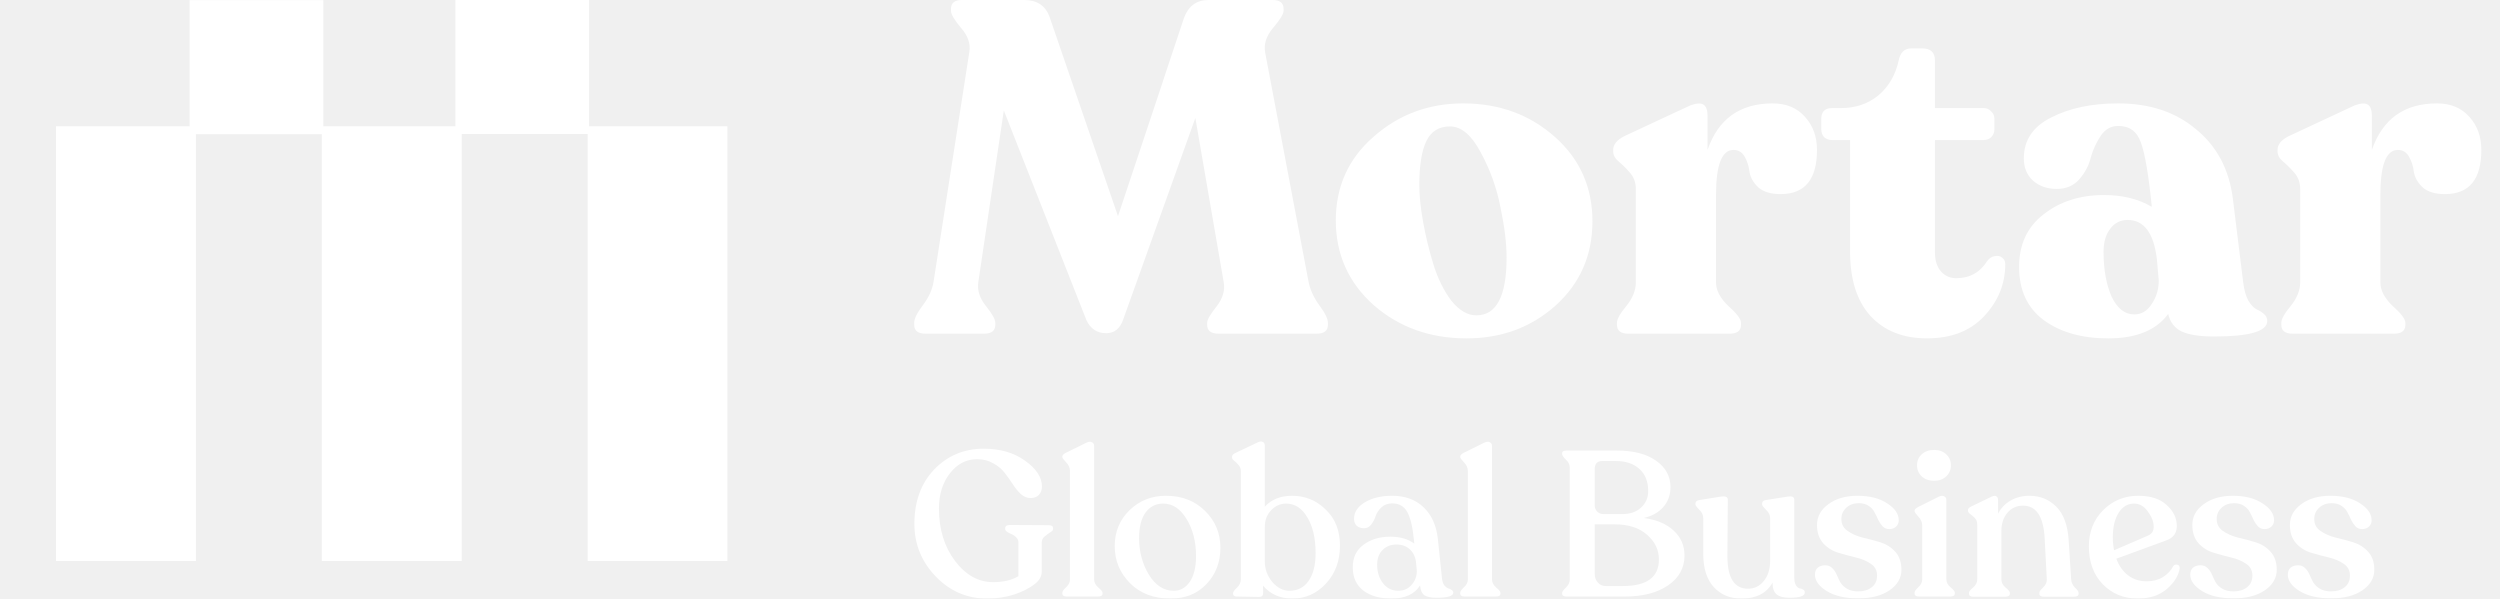
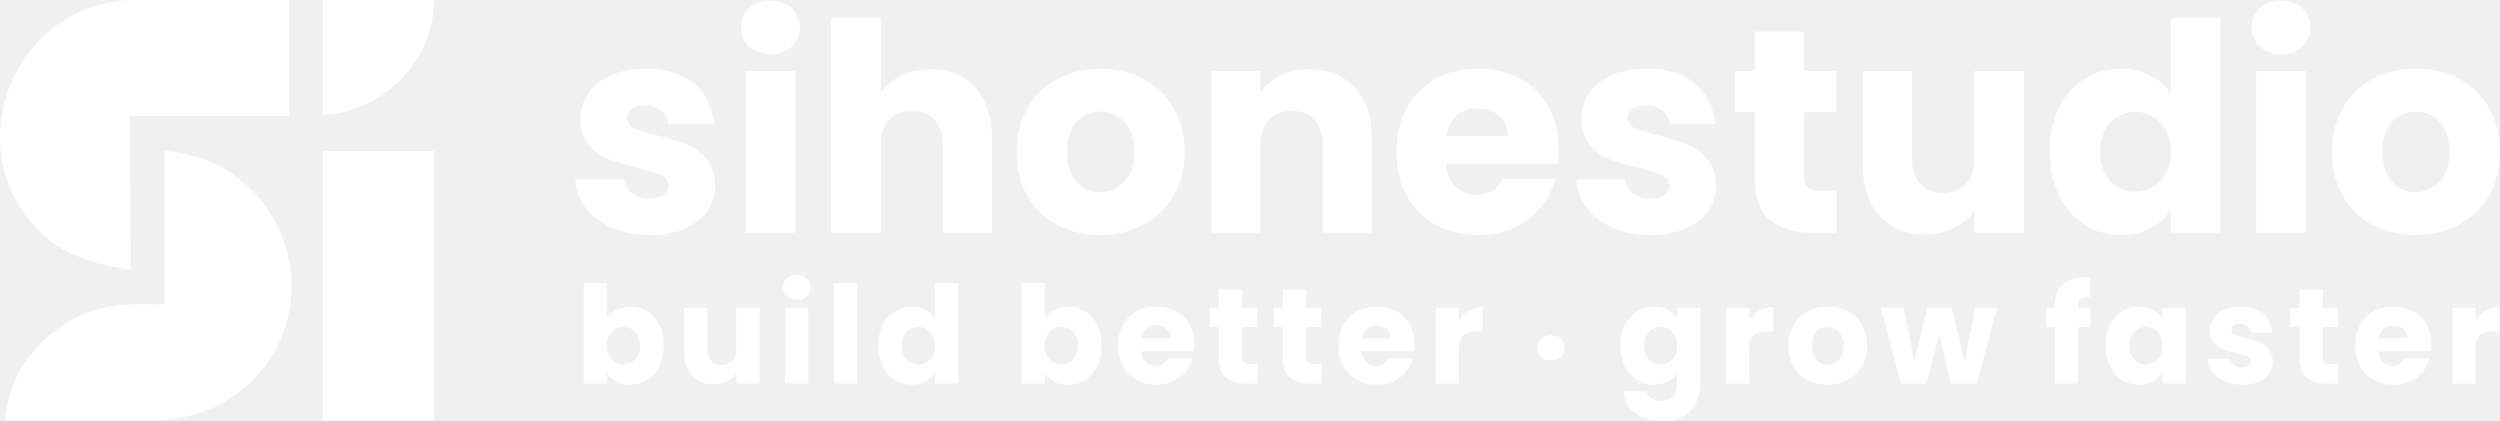
- <svg xmlns="http://www.w3.org/2000/svg" width="142" height="34" viewBox="0 0 142 34" fill="none">
-   <mask id="mask0_1531_20506" style="mask-type:alpha" maskUnits="userSpaceOnUse" x="0" y="0" width="142" height="34">
-     <rect width="142" height="34" fill="#D9D9D9" />
-   </mask>
-   <g mask="url(#mask0_1531_20506)">
-     <path d="M132.399 33.988C131.672 33.988 131.082 33.852 130.628 33.579C130.175 33.299 129.948 32.987 129.948 32.645C129.948 32.473 129.999 32.341 130.101 32.248C130.21 32.154 130.355 32.108 130.535 32.108C130.691 32.108 130.82 32.158 130.921 32.259C131.031 32.361 131.117 32.485 131.179 32.633C131.242 32.781 131.312 32.929 131.39 33.077C131.476 33.217 131.601 33.338 131.766 33.439C131.937 33.54 132.149 33.591 132.399 33.591C132.719 33.591 132.977 33.513 133.172 33.357C133.376 33.201 133.477 32.98 133.477 32.691C133.477 32.403 133.36 32.181 133.125 32.026C132.891 31.862 132.606 31.742 132.27 31.664C131.941 31.586 131.609 31.496 131.273 31.395C130.937 31.294 130.652 31.115 130.417 30.858C130.183 30.593 130.066 30.247 130.066 29.819C130.066 29.344 130.281 28.95 130.71 28.639C131.14 28.32 131.691 28.16 132.363 28.16C133.059 28.16 133.622 28.304 134.052 28.592C134.489 28.872 134.708 29.192 134.708 29.55C134.708 29.698 134.657 29.819 134.556 29.912C134.454 30.005 134.325 30.052 134.169 30.052C134.02 30.052 133.895 30.002 133.794 29.9C133.7 29.799 133.618 29.678 133.548 29.538C133.485 29.39 133.415 29.246 133.337 29.106C133.266 28.958 133.153 28.834 132.997 28.732C132.848 28.631 132.66 28.581 132.434 28.581C132.152 28.581 131.918 28.666 131.73 28.837C131.543 29.009 131.449 29.223 131.449 29.48C131.449 29.768 131.566 29.994 131.801 30.157C132.035 30.321 132.317 30.445 132.645 30.531C132.981 30.609 133.317 30.698 133.653 30.799C133.989 30.901 134.274 31.08 134.509 31.337C134.743 31.594 134.861 31.936 134.861 32.364C134.861 32.832 134.634 33.221 134.181 33.532C133.735 33.836 133.141 33.988 132.399 33.988Z" fill="white" />
-     <path d="M126.857 33.988C126.13 33.988 125.54 33.852 125.087 33.579C124.634 33.299 124.407 32.987 124.407 32.645C124.407 32.473 124.458 32.341 124.559 32.248C124.669 32.154 124.813 32.108 124.993 32.108C125.149 32.108 125.278 32.158 125.38 32.259C125.489 32.361 125.575 32.485 125.638 32.633C125.7 32.781 125.771 32.929 125.849 33.077C125.935 33.217 126.06 33.338 126.224 33.439C126.396 33.54 126.607 33.591 126.857 33.591C127.178 33.591 127.436 33.513 127.631 33.357C127.834 33.201 127.936 32.98 127.936 32.691C127.936 32.403 127.819 32.181 127.584 32.026C127.35 31.862 127.064 31.742 126.728 31.664C126.4 31.586 126.068 31.496 125.732 31.395C125.396 31.294 125.11 31.115 124.876 30.858C124.641 30.593 124.524 30.247 124.524 29.819C124.524 29.344 124.739 28.95 125.169 28.639C125.599 28.32 126.15 28.16 126.822 28.16C127.518 28.16 128.08 28.304 128.51 28.592C128.948 28.872 129.167 29.192 129.167 29.55C129.167 29.698 129.116 29.819 129.014 29.912C128.913 30.005 128.784 30.052 128.627 30.052C128.479 30.052 128.354 30.002 128.252 29.9C128.159 29.799 128.076 29.678 128.006 29.538C127.944 29.39 127.873 29.246 127.795 29.106C127.725 28.958 127.611 28.834 127.455 28.732C127.307 28.631 127.119 28.581 126.892 28.581C126.611 28.581 126.377 28.666 126.189 28.837C126.001 29.009 125.908 29.223 125.908 29.48C125.908 29.768 126.025 29.994 126.259 30.157C126.494 30.321 126.775 30.445 127.103 30.531C127.44 30.609 127.776 30.698 128.112 30.799C128.448 30.901 128.733 31.08 128.967 31.337C129.202 31.594 129.319 31.936 129.319 32.364C129.319 32.832 129.093 33.221 128.639 33.532C128.194 33.836 127.6 33.988 126.857 33.988Z" fill="white" />
-     <path d="M123.432 32.166C123.494 32.08 123.572 32.049 123.666 32.072C123.768 32.096 123.815 32.166 123.807 32.283C123.744 32.695 123.502 33.085 123.08 33.451C122.658 33.816 122.107 33.999 121.427 33.999C120.63 33.999 119.965 33.727 119.434 33.182C118.91 32.637 118.648 31.921 118.648 31.033C118.648 30.208 118.918 29.523 119.457 28.978C120.005 28.433 120.669 28.16 121.45 28.16C122.154 28.16 122.693 28.335 123.068 28.686C123.451 29.028 123.643 29.425 123.643 29.877C123.643 30.282 123.443 30.554 123.045 30.694L120.208 31.734C120.356 32.139 120.579 32.454 120.876 32.68C121.173 32.906 121.525 33.018 121.931 33.018C122.283 33.018 122.588 32.941 122.846 32.785C123.111 32.621 123.307 32.415 123.432 32.166ZM121.216 28.604C120.849 28.604 120.556 28.779 120.337 29.13C120.118 29.48 120.008 29.939 120.008 30.508C120.008 30.772 120.032 31.021 120.079 31.255L122.025 30.414C122.228 30.321 122.33 30.157 122.33 29.924C122.33 29.643 122.22 29.355 122.001 29.059C121.79 28.756 121.529 28.604 121.216 28.604Z" fill="white" />
-     <path d="M117.641 32.902C117.649 33.073 117.72 33.229 117.852 33.369C117.993 33.501 118.063 33.602 118.063 33.672V33.719C118.063 33.836 117.978 33.894 117.806 33.894H116.094C115.922 33.894 115.836 33.836 115.836 33.719V33.672C115.836 33.602 115.906 33.501 116.047 33.369C116.196 33.229 116.266 33.073 116.258 32.902L116.141 30.648C116.086 29.363 115.676 28.721 114.91 28.721C114.542 28.721 114.245 28.857 114.019 29.13C113.792 29.394 113.679 29.741 113.679 30.169V32.913C113.679 33.085 113.757 33.236 113.913 33.369C114.077 33.501 114.16 33.602 114.16 33.672V33.719C114.16 33.836 114.074 33.894 113.902 33.894H112.084C111.92 33.894 111.838 33.836 111.838 33.719V33.672C111.838 33.602 111.916 33.501 112.073 33.369C112.229 33.236 112.307 33.085 112.307 32.913V29.784C112.307 29.636 112.26 29.515 112.166 29.421C112.081 29.328 111.995 29.254 111.909 29.2C111.823 29.137 111.78 29.071 111.78 29.001V28.966C111.78 28.888 111.85 28.818 111.991 28.756L113.128 28.207C113.253 28.152 113.343 28.148 113.397 28.195C113.46 28.234 113.491 28.308 113.491 28.417V29.176C113.655 28.857 113.894 28.608 114.206 28.429C114.519 28.25 114.875 28.16 115.273 28.16C115.875 28.16 116.383 28.366 116.797 28.779C117.212 29.192 117.446 29.83 117.501 30.694L117.641 32.902Z" fill="white" />
-     <path d="M109.861 27.308C109.572 27.308 109.338 27.226 109.158 27.062C108.978 26.899 108.888 26.689 108.888 26.432C108.888 26.175 108.978 25.964 109.158 25.801C109.338 25.637 109.572 25.556 109.861 25.556C110.143 25.556 110.369 25.637 110.541 25.801C110.721 25.964 110.811 26.175 110.811 26.432C110.811 26.689 110.721 26.899 110.541 27.062C110.369 27.226 110.143 27.308 109.861 27.308ZM108.994 33.883C108.83 33.883 108.748 33.824 108.748 33.707V33.661C108.748 33.59 108.818 33.489 108.959 33.357C109.107 33.225 109.181 33.073 109.181 32.901V29.842C109.181 29.663 109.107 29.495 108.959 29.34C108.818 29.184 108.748 29.083 108.748 29.036V29.001C108.748 28.939 108.818 28.869 108.959 28.791L110.131 28.207C110.264 28.152 110.365 28.148 110.436 28.195C110.514 28.234 110.553 28.304 110.553 28.405V32.901C110.553 33.073 110.631 33.225 110.787 33.357C110.952 33.489 111.034 33.59 111.034 33.661V33.707C111.034 33.824 110.948 33.883 110.776 33.883H108.994Z" fill="white" />
-     <path d="M105.539 33.988C104.813 33.988 104.222 33.852 103.769 33.579C103.316 33.299 103.089 32.987 103.089 32.645C103.089 32.473 103.14 32.341 103.242 32.248C103.351 32.154 103.496 32.108 103.675 32.108C103.832 32.108 103.961 32.158 104.062 32.259C104.172 32.361 104.258 32.485 104.32 32.633C104.383 32.781 104.453 32.929 104.531 33.077C104.617 33.217 104.742 33.338 104.906 33.439C105.078 33.54 105.289 33.591 105.539 33.591C105.86 33.591 106.118 33.513 106.313 33.357C106.516 33.201 106.618 32.98 106.618 32.691C106.618 32.403 106.501 32.181 106.266 32.026C106.032 31.862 105.747 31.742 105.41 31.664C105.082 31.586 104.75 31.496 104.414 31.395C104.078 31.294 103.793 31.115 103.558 30.858C103.324 30.593 103.206 30.247 103.206 29.819C103.206 29.344 103.421 28.95 103.851 28.639C104.281 28.32 104.832 28.16 105.504 28.16C106.2 28.16 106.763 28.304 107.192 28.592C107.63 28.872 107.849 29.192 107.849 29.55C107.849 29.698 107.798 29.819 107.697 29.912C107.595 30.005 107.466 30.052 107.31 30.052C107.161 30.052 107.036 30.002 106.935 29.9C106.841 29.799 106.759 29.678 106.688 29.538C106.626 29.39 106.555 29.246 106.477 29.106C106.407 28.958 106.294 28.834 106.137 28.732C105.989 28.631 105.801 28.581 105.575 28.581C105.293 28.581 105.059 28.666 104.871 28.837C104.684 29.009 104.59 29.223 104.59 29.48C104.59 29.768 104.707 29.994 104.942 30.157C105.176 30.321 105.457 30.445 105.786 30.531C106.122 30.609 106.458 30.698 106.794 30.799C107.13 30.901 107.415 31.08 107.65 31.337C107.884 31.594 108.001 31.936 108.001 32.364C108.001 32.832 107.775 33.221 107.321 33.532C106.876 33.836 106.282 33.988 105.539 33.988Z" fill="white" />
-     <path d="M101.915 32.785C101.915 32.987 101.946 33.139 102.008 33.24C102.071 33.342 102.137 33.4 102.208 33.416C102.286 33.423 102.356 33.447 102.419 33.486C102.481 33.517 102.512 33.575 102.512 33.661C102.512 33.855 102.219 33.953 101.633 33.953C101.305 33.953 101.063 33.887 100.906 33.754C100.75 33.622 100.676 33.4 100.684 33.089C100.34 33.696 99.754 34 98.925 34C98.269 34 97.741 33.782 97.342 33.346C96.944 32.91 96.744 32.279 96.744 31.454V29.433C96.744 29.254 96.67 29.095 96.522 28.954C96.373 28.806 96.299 28.705 96.299 28.651V28.616C96.299 28.499 96.369 28.429 96.51 28.405L97.741 28.207C98.007 28.168 98.14 28.227 98.14 28.382L98.116 31.582C98.116 32.82 98.507 33.439 99.288 33.439C99.648 33.439 99.945 33.295 100.179 33.007C100.422 32.711 100.543 32.33 100.543 31.862V29.433C100.543 29.254 100.465 29.095 100.308 28.954C100.16 28.806 100.086 28.705 100.086 28.651V28.616C100.086 28.499 100.152 28.429 100.285 28.405L101.539 28.207C101.79 28.168 101.915 28.227 101.915 28.382V32.785Z" fill="white" />
-     <path d="M93.37 29.421C94.105 29.523 94.672 29.764 95.07 30.145C95.477 30.519 95.68 30.99 95.68 31.559C95.68 32.259 95.367 32.824 94.742 33.252C94.125 33.672 93.308 33.883 92.292 33.883H88.974C88.81 33.883 88.728 33.828 88.728 33.719V33.672C88.728 33.61 88.798 33.513 88.939 33.38C89.087 33.24 89.162 33.085 89.162 32.913V26.56C89.162 26.389 89.087 26.237 88.939 26.105C88.798 25.965 88.728 25.859 88.728 25.789V25.754C88.728 25.645 88.81 25.591 88.974 25.591H91.823C92.784 25.591 93.534 25.785 94.074 26.175C94.613 26.556 94.883 27.055 94.883 27.67C94.883 28.113 94.746 28.491 94.472 28.802C94.207 29.106 93.839 29.312 93.37 29.421ZM90.58 26.654V28.697C90.58 28.845 90.627 28.966 90.721 29.059C90.815 29.153 90.94 29.2 91.096 29.2H92.151C92.589 29.2 92.941 29.079 93.206 28.837C93.48 28.588 93.617 28.273 93.617 27.892C93.617 27.354 93.452 26.938 93.124 26.642C92.796 26.338 92.347 26.186 91.776 26.186H91.002C90.721 26.186 90.58 26.342 90.58 26.654ZM92.174 33.287C93.542 33.287 94.226 32.785 94.226 31.78C94.226 31.235 94.003 30.768 93.558 30.379C93.112 29.982 92.499 29.783 91.717 29.783H90.58V32.586C90.58 32.789 90.639 32.956 90.756 33.089C90.873 33.221 91.026 33.287 91.213 33.287H92.174Z" fill="white" />
-     <path d="M83.186 33.883C83.022 33.883 82.94 33.825 82.94 33.708V33.673C82.94 33.595 83.01 33.49 83.151 33.358C83.299 33.225 83.374 33.077 83.374 32.914V26.759C83.374 26.572 83.299 26.405 83.151 26.257C83.01 26.109 82.94 26.012 82.94 25.965V25.93C82.94 25.86 83.006 25.79 83.139 25.72L84.323 25.136C84.456 25.081 84.558 25.077 84.628 25.124C84.706 25.163 84.745 25.229 84.745 25.323V32.914C84.745 33.077 84.823 33.229 84.98 33.369C85.144 33.502 85.226 33.603 85.226 33.673V33.708C85.226 33.825 85.14 33.883 84.968 33.883H83.186Z" fill="white" />
-     <path d="M81.903 32.832C81.918 33.003 81.961 33.139 82.032 33.24C82.11 33.334 82.184 33.392 82.254 33.416C82.333 33.439 82.399 33.47 82.454 33.509C82.516 33.548 82.547 33.599 82.547 33.661C82.547 33.855 82.231 33.953 81.598 33.953C81.285 33.953 81.055 33.906 80.906 33.813C80.766 33.711 80.683 33.525 80.66 33.252C80.347 33.75 79.804 33.999 79.03 33.999C78.374 33.999 77.842 33.848 77.436 33.544C77.037 33.233 76.838 32.797 76.838 32.236C76.83 31.683 77.03 31.255 77.436 30.951C77.842 30.64 78.354 30.484 78.972 30.484C79.534 30.484 79.988 30.616 80.332 30.881L80.308 30.648C80.238 29.931 80.113 29.41 79.933 29.083C79.753 28.756 79.468 28.592 79.077 28.592C78.835 28.592 78.632 28.666 78.468 28.814C78.311 28.962 78.202 29.126 78.139 29.305C78.085 29.476 78.003 29.636 77.893 29.784C77.784 29.931 77.647 30.005 77.483 30.005C77.311 30.005 77.17 29.959 77.061 29.865C76.959 29.764 76.909 29.632 76.909 29.468C76.909 29.094 77.112 28.783 77.518 28.534C77.932 28.285 78.452 28.16 79.077 28.16C79.812 28.16 80.406 28.378 80.859 28.814C81.313 29.242 81.582 29.834 81.668 30.589L81.903 32.832ZM79.417 33.556C79.738 33.556 79.996 33.439 80.191 33.205C80.394 32.972 80.488 32.695 80.472 32.376L80.437 32.014C80.414 31.679 80.3 31.415 80.097 31.22C79.894 31.025 79.636 30.928 79.323 30.928C78.995 30.928 78.73 31.033 78.526 31.243C78.323 31.446 78.222 31.722 78.222 32.072C78.222 32.485 78.331 32.836 78.55 33.124C78.776 33.412 79.066 33.556 79.417 33.556Z" fill="white" />
-     <path d="M73.39 28.16C74.132 28.16 74.769 28.421 75.301 28.943C75.84 29.457 76.11 30.138 76.11 30.987C76.11 31.859 75.844 32.579 75.312 33.147C74.789 33.715 74.152 34 73.401 34C72.714 34 72.159 33.754 71.737 33.264L71.748 33.684C71.748 33.832 71.67 33.906 71.514 33.906L70.248 33.883C70.107 33.883 70.037 33.828 70.037 33.719V33.684C70.037 33.622 70.111 33.521 70.26 33.381C70.408 33.233 70.482 33.073 70.482 32.902V26.771C70.482 26.631 70.439 26.514 70.353 26.42C70.275 26.319 70.193 26.237 70.107 26.175C70.021 26.113 69.978 26.047 69.978 25.977V25.941C69.978 25.856 70.056 25.778 70.213 25.708L71.42 25.136C71.545 25.073 71.647 25.062 71.725 25.101C71.803 25.132 71.842 25.21 71.842 25.334V28.779C72.217 28.367 72.733 28.16 73.39 28.16ZM73.237 33.556C73.706 33.556 74.07 33.369 74.328 32.995C74.593 32.622 74.726 32.096 74.726 31.419C74.726 30.578 74.57 29.901 74.257 29.387C73.952 28.865 73.55 28.604 73.05 28.604C72.721 28.604 72.436 28.733 72.194 28.989C71.959 29.239 71.842 29.55 71.842 29.924V31.898C71.842 32.326 71.983 32.711 72.264 33.054C72.553 33.389 72.878 33.556 73.237 33.556Z" fill="white" />
-     <path d="M66.493 33.999C65.532 33.999 64.762 33.708 64.184 33.124C63.605 32.54 63.316 31.839 63.316 31.021C63.316 30.204 63.597 29.523 64.16 28.978C64.723 28.433 65.411 28.16 66.224 28.16C67.13 28.16 67.873 28.448 68.451 29.024C69.029 29.593 69.319 30.29 69.319 31.115C69.319 31.932 69.057 32.617 68.533 33.17C68.01 33.723 67.329 33.999 66.493 33.999ZM66.669 33.556C67.044 33.556 67.349 33.384 67.584 33.042C67.818 32.691 67.935 32.209 67.935 31.594C67.935 30.768 67.755 30.064 67.396 29.48C67.044 28.896 66.603 28.604 66.071 28.604C65.649 28.604 65.313 28.775 65.063 29.118C64.821 29.453 64.7 29.935 64.7 30.566C64.7 31.329 64.883 32.018 65.251 32.633C65.626 33.248 66.099 33.556 66.669 33.556Z" fill="white" />
-     <path d="M60.586 33.883C60.422 33.883 60.34 33.825 60.34 33.708V33.673C60.34 33.595 60.411 33.49 60.551 33.358C60.7 33.225 60.774 33.077 60.774 32.914V26.759C60.774 26.572 60.7 26.405 60.551 26.257C60.411 26.109 60.34 26.012 60.34 25.965V25.93C60.34 25.86 60.407 25.79 60.539 25.72L61.724 25.136C61.856 25.081 61.958 25.077 62.028 25.124C62.107 25.163 62.146 25.229 62.146 25.323V32.914C62.146 33.077 62.224 33.229 62.38 33.369C62.544 33.502 62.626 33.603 62.626 33.673V33.708C62.626 33.825 62.54 33.883 62.368 33.883H60.586Z" fill="white" />
-     <path d="M56.064 34C54.93 34 53.957 33.58 53.145 32.739C52.34 31.898 51.937 30.905 51.937 29.761C51.937 28.484 52.312 27.452 53.062 26.666C53.821 25.88 54.758 25.486 55.876 25.486C56.814 25.486 57.599 25.716 58.233 26.175C58.866 26.627 59.182 27.113 59.182 27.635C59.182 27.83 59.123 27.989 59.006 28.114C58.889 28.231 58.733 28.289 58.537 28.289C58.342 28.289 58.158 28.215 57.986 28.067C57.822 27.912 57.67 27.725 57.529 27.507C57.388 27.289 57.236 27.075 57.072 26.864C56.908 26.646 56.689 26.463 56.415 26.316C56.15 26.16 55.845 26.082 55.501 26.082C54.883 26.082 54.368 26.351 53.953 26.888C53.539 27.417 53.332 28.083 53.332 28.885C53.332 30.06 53.637 31.053 54.246 31.863C54.856 32.665 55.575 33.066 56.404 33.066C56.99 33.066 57.471 32.953 57.846 32.727V30.812C57.846 30.703 57.807 30.609 57.728 30.532C57.65 30.446 57.564 30.384 57.471 30.345C57.377 30.306 57.291 30.263 57.213 30.216C57.134 30.162 57.095 30.107 57.095 30.053V30.006C57.095 29.881 57.185 29.819 57.365 29.819L59.569 29.831C59.733 29.831 59.815 29.889 59.815 30.006V30.053C59.815 30.115 59.761 30.177 59.651 30.239C59.55 30.302 59.444 30.38 59.335 30.473C59.225 30.559 59.17 30.675 59.17 30.823V32.482C59.17 32.723 59.049 32.945 58.807 33.148C58.494 33.397 58.096 33.603 57.611 33.766C57.127 33.922 56.611 34 56.064 34Z" fill="white" />
-     <path d="M138.421 5.873C139.189 5.873 139.797 6.122 140.243 6.62C140.708 7.119 140.94 7.751 140.94 8.516C140.94 10.189 140.252 11.025 138.877 11.025C138.323 11.025 137.903 10.9 137.617 10.651C137.331 10.384 137.162 10.091 137.108 9.77C137.072 9.45 136.983 9.165 136.84 8.916C136.697 8.649 136.483 8.516 136.197 8.516C135.536 8.516 135.205 9.37 135.205 11.078V16.043C135.205 16.488 135.438 16.933 135.902 17.378C136.385 17.805 136.626 18.125 136.626 18.339V18.446C136.626 18.784 136.411 18.953 135.983 18.953H130.221C129.793 18.953 129.578 18.784 129.578 18.446V18.339C129.578 18.125 129.757 17.805 130.114 17.378C130.471 16.933 130.65 16.488 130.65 16.043V10.731C130.65 10.375 130.543 10.073 130.328 9.824C130.114 9.575 129.9 9.361 129.685 9.183C129.471 9.005 129.364 8.809 129.364 8.596V8.516C129.364 8.213 129.569 7.955 129.98 7.742L133.758 5.98C134.116 5.855 134.366 5.846 134.509 5.953C134.652 6.06 134.723 6.265 134.723 6.567V8.516C135.331 6.754 136.563 5.873 138.421 5.873Z" fill="white" />
-     <path d="M127.414 16.043C127.467 16.471 127.565 16.817 127.708 17.084C127.869 17.334 128.021 17.494 128.164 17.565C128.325 17.636 128.468 17.725 128.593 17.832C128.718 17.939 128.78 18.072 128.78 18.232C128.78 18.82 127.771 19.113 125.752 19.113C124.93 19.113 124.314 19.015 123.903 18.82C123.51 18.624 123.26 18.295 123.153 17.832C122.474 18.757 121.34 19.22 119.75 19.22C118.249 19.22 117.025 18.873 116.079 18.179C115.15 17.485 114.685 16.479 114.685 15.162C114.685 13.881 115.15 12.885 116.079 12.173C117.008 11.443 118.151 11.078 119.509 11.078C120.563 11.078 121.465 11.301 122.215 11.746V11.666C122.036 9.904 121.831 8.711 121.599 8.089C121.384 7.466 120.956 7.154 120.312 7.154C119.902 7.154 119.571 7.341 119.321 7.715C119.071 8.089 118.883 8.498 118.758 8.943C118.651 9.388 118.437 9.797 118.115 10.171C117.794 10.544 117.365 10.731 116.829 10.731C116.275 10.731 115.82 10.571 115.462 10.251C115.123 9.931 114.953 9.512 114.953 8.996C114.953 7.964 115.471 7.19 116.507 6.674C117.543 6.14 118.812 5.873 120.312 5.873C122.099 5.873 123.573 6.362 124.734 7.341C125.913 8.302 126.61 9.61 126.824 11.265L127.414 16.043ZM121.224 17.859C121.634 17.859 121.965 17.663 122.215 17.271C122.483 16.88 122.617 16.435 122.617 15.937L122.51 14.709C122.331 13.232 121.777 12.493 120.848 12.493C120.438 12.493 120.107 12.662 119.857 13C119.607 13.321 119.482 13.757 119.482 14.308C119.482 15.305 119.634 16.15 119.937 16.844C120.259 17.52 120.688 17.859 121.224 17.859Z" fill="white" />
-     <path d="M109.451 19.219C108.093 19.219 107.021 18.792 106.235 17.938C105.467 17.084 105.083 15.865 105.083 14.281V7.954H104.065C103.886 7.954 103.734 7.901 103.609 7.794C103.502 7.67 103.448 7.518 103.448 7.34V6.753C103.448 6.344 103.654 6.139 104.065 6.139H104.574C105.396 6.139 106.101 5.899 106.691 5.418C107.28 4.92 107.664 4.262 107.843 3.443C107.932 2.98 108.174 2.749 108.567 2.749H109.183C109.665 2.749 109.906 2.98 109.906 3.443V6.139H112.667C112.845 6.139 112.988 6.201 113.095 6.326C113.22 6.433 113.283 6.575 113.283 6.753V7.34C113.283 7.518 113.22 7.67 113.095 7.794C112.988 7.901 112.845 7.954 112.667 7.954H109.906V14.361C109.906 14.806 110.023 15.162 110.255 15.429C110.487 15.678 110.773 15.802 111.112 15.802C111.881 15.802 112.47 15.473 112.881 14.815C113.006 14.655 113.149 14.566 113.31 14.548C113.47 14.512 113.604 14.539 113.712 14.628C113.837 14.717 113.899 14.841 113.899 15.002C113.899 16.123 113.497 17.11 112.693 17.965C111.907 18.801 110.827 19.219 109.451 19.219Z" fill="white" />
-     <path d="M100.686 5.873C101.454 5.873 102.061 6.122 102.508 6.62C102.972 7.119 103.205 7.751 103.205 8.516C103.205 10.189 102.517 11.025 101.141 11.025C100.587 11.025 100.168 10.9 99.882 10.651C99.596 10.384 99.426 10.091 99.373 9.77C99.337 9.45 99.248 9.165 99.105 8.916C98.962 8.649 98.747 8.516 98.462 8.516C97.8 8.516 97.47 9.37 97.47 11.078V16.043C97.47 16.488 97.702 16.933 98.167 17.378C98.649 17.805 98.89 18.125 98.89 18.339V18.446C98.89 18.784 98.676 18.953 98.247 18.953H92.486C92.057 18.953 91.843 18.784 91.843 18.446V18.339C91.843 18.125 92.021 17.805 92.379 17.378C92.736 16.933 92.915 16.488 92.915 16.043V10.731C92.915 10.375 92.807 10.073 92.593 9.824C92.379 9.575 92.164 9.361 91.95 9.183C91.736 9.005 91.628 8.809 91.628 8.596V8.516C91.628 8.213 91.834 7.955 92.245 7.742L96.023 5.98C96.38 5.855 96.63 5.846 96.773 5.953C96.916 6.06 96.988 6.265 96.988 6.567V8.516C97.595 6.754 98.828 5.873 100.686 5.873Z" fill="white" />
-     <path d="M83.297 19.22C81.224 19.22 79.465 18.588 78.018 17.325C76.588 16.043 75.874 14.442 75.874 12.52C75.874 10.598 76.588 9.014 78.018 7.768C79.447 6.505 81.144 5.873 83.109 5.873C85.146 5.873 86.879 6.505 88.308 7.768C89.737 9.032 90.451 10.633 90.451 12.573C90.451 14.495 89.755 16.088 88.361 17.351C86.968 18.597 85.28 19.22 83.297 19.22ZM83.859 17.912C85.003 17.912 85.574 16.817 85.574 14.629C85.574 13.828 85.458 12.876 85.226 11.772C85.012 10.669 84.636 9.628 84.101 8.649C83.582 7.67 83.002 7.181 82.359 7.181C81.734 7.181 81.287 7.457 81.019 8.009C80.751 8.56 80.617 9.397 80.617 10.518C80.617 11.105 80.688 11.799 80.831 12.6C80.974 13.401 81.171 14.21 81.421 15.029C81.671 15.83 82.01 16.515 82.439 17.084C82.886 17.636 83.359 17.912 83.859 17.912Z" fill="white" />
-     <path d="M74.328 16.016C74.417 16.461 74.622 16.906 74.944 17.351C75.266 17.778 75.426 18.107 75.426 18.339V18.445C75.426 18.784 75.212 18.953 74.783 18.953H69.209C68.781 18.953 68.566 18.784 68.566 18.445V18.339C68.566 18.161 68.745 17.849 69.102 17.404C69.46 16.942 69.593 16.479 69.504 16.016L67.896 6.7L63.796 18.152C63.618 18.668 63.296 18.926 62.832 18.926C62.314 18.926 61.938 18.677 61.706 18.178L57.017 6.273L55.57 16.016C55.498 16.479 55.641 16.933 55.998 17.378C56.356 17.823 56.534 18.143 56.534 18.339V18.445C56.534 18.784 56.32 18.953 55.891 18.953H52.569C52.14 18.953 51.925 18.784 51.925 18.445V18.339C51.925 18.107 52.086 17.778 52.408 17.351C52.747 16.906 52.953 16.461 53.024 16.016L55.061 2.936C55.132 2.474 54.971 2.02 54.578 1.575C54.203 1.13 54.016 0.81 54.016 0.614V0.507C54.016 0.169 54.221 0 54.632 0H58.169C58.901 0 59.384 0.32 59.616 0.961L63.502 12.279L67.253 1.014C67.503 0.338 67.968 0 68.647 0H72.291C72.702 0 72.907 0.169 72.907 0.507V0.614C72.907 0.792 72.711 1.112 72.318 1.575C71.925 2.038 71.773 2.509 71.862 2.99L74.328 16.016Z" fill="white" />
-     <mask id="mask1_1531_20506" style="mask-type:alpha" maskUnits="userSpaceOnUse" x="3" y="0" width="39" height="32">
-       <rect x="3.179" width="38.149" height="31.875" fill="#D9D9D9" />
-     </mask>
-     <g mask="url(#mask1_1531_20506)">
-       <path fill-rule="evenodd" clip-rule="evenodd" d="M26.228 7.612V31.875H18.28V7.621H11.127V31.875H3.179V7.172H10.771V0.009H18.364V7.172H25.867V0H33.459V7.172H41.328V31.875H33.381V7.612H26.228Z" fill="white" />
-     </g>
+ <svg xmlns="http://www.w3.org/2000/svg" id="Layer_1" data-name="Layer 1" viewBox="0 0 8191.98 1379.35">
+   <defs>
+     <style>
+       .cls-1 {
+         fill: #fff;
+       }
+     </style>
+   </defs>
+   <g>
+     <path class="cls-1" d="M428.84,882.47l-3.96-502.48h522.26V.17l-516.49-.17C167.71,9.22.39,226.3,0,449.04c-.22,122.21,49.83,246.14,161.89,338.36,96.65,79.53,266.95,95.07,266.95,95.07h0Z" />
+     <path class="cls-1" d="M539.62,494.73c322.49,19.12,518.86,372.28,359.24,657.96-76.11,136.22-218.31,215.17-372.93,224.41H19.66c-8.55-1.16,9.02-70.09,11.57-79.2,40.95-146.43,170.16-259.77,317.7-291.61,63.02-13.6,126.65-8.13,190.72-9.09v-502.48h0Z" />
+     <rect class="cls-1" x="1057.94" y="494.73" width="364.01" height="882.37" />
+     <path class="cls-1" d="M1057.94.17h364.01c1.06,197.01-167.64,369.2-364.01,375.84-.23-7.04,0-375.84,0-375.84h0Z" />
+   </g>
+   <g>
+     <path class="cls-1" d="M2005.63,746.37c-36.08-15.82-64.58-37.51-85.47-65.05-20.89-27.54-32.61-58.4-35.14-92.58h160.47c1.9,18.37,10.45,33.23,25.64,44.63s33.86,17.09,56.02,17.09c20.25,0,35.92-3.95,47.01-11.87,11.07-7.91,16.61-18.2,16.61-30.86,0-15.19-7.92-26.42-23.74-33.71-15.84-7.27-41.47-15.34-76.92-24.21-37.99-8.85-69.64-18.19-94.96-28.01-25.33-9.81-47.16-25.32-65.52-46.53-18.37-21.2-27.54-49.85-27.54-85.94,0-30.38,8.38-58.07,25.17-83.09,16.77-25,41.46-44.78,74.07-59.35,32.59-14.55,71.36-21.84,116.32-21.84,66.47,0,118.84,16.47,157.15,49.38,38.29,32.93,60.3,76.6,66,131.04h-150.03c-2.54-18.35-10.61-32.91-24.21-43.68-13.62-10.75-31.5-16.14-53.66-16.14-18.99,0-33.56,3.65-43.68,10.92-10.14,7.29-15.19,17.26-15.19,29.91,0,15.19,8.07,26.59,24.21,34.19,16.15,7.6,41.31,15.19,75.5,22.79,39.24,10.14,71.22,20.11,95.91,29.91,24.69,9.82,46.36,25.64,65.05,47.48,18.67,21.84,28.32,51.13,28.96,87.84,0,31.03-8.71,58.72-26.12,83.09-17.41,24.38-42.42,43.53-75.02,57.45-32.61,13.92-70.42,20.89-113.47,20.89-46.22,0-87.36-7.91-123.45-23.74l.02-.02Z" />
+     <path class="cls-1" d="M2455.25,152.41c-18.04-16.77-27.06-37.51-27.06-62.19s9.02-46.36,27.06-63.15c18.04-16.77,41.31-25.16,69.8-25.16s50.81,8.4,68.85,25.16c18.04,16.79,27.06,37.83,27.06,63.15s-9.02,45.43-27.06,62.19c-18.04,16.79-41,25.16-68.85,25.16s-51.75-8.38-69.8-25.16ZM2605.76,232.65v529.86h-162.37V232.65h162.37Z" />
+     <path class="cls-1" d="M3195.44,287.26c36.71,40.21,55.08,95.43,55.08,165.69v309.56h-161.42v-287.72c0-35.44-9.19-62.98-27.54-82.62-18.37-19.62-43.06-29.44-74.07-29.44s-55.71,9.82-74.07,29.44c-18.37,19.63-27.54,47.16-27.54,82.62v287.72h-162.37V59.84h162.37v244.04c16.45-23.41,38.93-42.09,67.42-56.03,28.49-13.92,60.44-20.89,95.91-20.89,60.77,0,109.51,20.11,146.23,60.3Z" />
+     <path class="cls-1" d="M3464.63,736.87c-41.47-22.15-74.07-53.79-97.81-94.96-23.74-41.14-35.61-89.26-35.61-144.33s12.02-102.39,36.08-143.85c24.05-41.46,56.98-73.26,98.76-95.43,41.78-22.15,88.62-33.23,140.53-33.23s98.76,11.09,140.53,33.23c41.78,22.17,74.69,53.98,98.76,95.43,24.04,41.47,36.08,89.42,36.08,143.85s-12.2,102.41-36.56,143.85c-24.38,41.47-57.6,73.28-99.71,95.44-42.1,22.16-89.11,33.23-141,33.23s-98.6-11.07-140.06-33.23h0ZM3683.98,595.39c21.84-22.79,32.76-55.39,32.76-97.81s-10.61-75.02-31.81-97.81c-21.21-22.79-47.33-34.19-78.35-34.19s-57.93,11.24-78.81,33.71c-20.89,22.49-31.34,55.23-31.34,98.28s10.28,75.02,30.86,97.81c20.56,22.79,46.36,34.19,77.39,34.19s57.45-11.39,79.29-34.19h0Z" />
+     <path class="cls-1" d="M4439.83,287.26c37.04,40.21,55.55,95.43,55.55,165.69v309.56h-161.43v-287.72c0-35.44-9.19-62.98-27.54-82.62-18.36-19.62-43.05-29.44-74.06-29.44s-55.71,9.82-74.07,29.44c-18.37,19.63-27.54,47.16-27.54,82.62v287.72h-162.37V232.65h162.37v70.27c16.46-23.42,38.61-41.94,66.47-55.55,27.85-13.6,59.18-20.42,94.01-20.42,62.03,0,111.58,20.11,148.61,60.3h0Z" />
+     <path class="cls-1" d="M5105,536.51h-367.49c2.52,32.93,13.12,58.08,31.81,75.5,18.67,17.41,41.62,26.11,68.85,26.11,40.52,0,68.69-17.09,84.51-51.27h172.82c-8.87,34.83-24.86,66.15-47.96,94.01-23.11,27.86-52.07,49.7-86.88,65.52-34.83,15.83-73.76,23.74-116.81,23.74-51.91,0-98.13-11.07-138.63-33.23-40.52-22.15-72.17-53.79-94.97-94.96-22.79-41.14-34.19-89.26-34.19-144.33s11.23-103.17,33.71-144.33c22.47-41.14,53.96-72.78,94.48-94.96,40.52-22.15,87.03-33.23,139.58-33.23s96.86,10.77,136.74,32.29c39.89,21.53,71.05,52.23,93.54,92.11,22.46,39.88,33.71,86.41,33.71,139.58,0,15.19-.96,31.03-2.85,47.48l.03-.02ZM4941.67,446.31c0-27.85-9.5-50-28.5-66.47-18.99-16.45-42.73-24.69-71.21-24.69s-50.18,7.92-68.86,23.74c-18.68,15.84-30.23,38.31-34.66,67.43h203.22Z" />
+     <path class="cls-1" d="M5285.41,746.37c-36.08-15.82-64.57-37.51-85.46-65.05-20.89-27.54-32.61-58.4-35.13-92.58h160.47c1.9,18.37,10.44,33.23,25.64,44.63,15.19,11.4,33.86,17.09,56.03,17.09,20.25,0,35.92-3.95,47-11.87,11.07-7.91,16.62-18.2,16.62-30.86,0-15.19-7.93-26.42-23.74-33.71-15.84-7.27-41.46-15.34-76.92-24.21-37.98-8.85-69.64-18.19-94.96-28.01-25.33-9.81-47.16-25.32-65.52-46.53-18.37-21.2-27.54-49.85-27.54-85.94,0-30.38,8.38-58.07,25.16-83.09,16.77-25,41.46-44.78,74.07-59.35,32.6-14.55,71.36-21.84,116.32-21.84,66.47,0,118.85,16.47,157.16,49.38,38.29,32.93,60.3,76.6,66,131.04h-150.03c-2.54-18.35-10.62-32.91-24.22-43.68-13.62-10.75-31.5-16.14-53.65-16.14-18.99,0-33.56,3.65-43.68,10.92-10.14,7.29-15.19,17.26-15.19,29.91,0,15.19,8.07,26.59,24.22,34.19,16.14,7.6,41.31,15.19,75.49,22.79,39.23,10.14,71.22,20.11,95.9,29.91,24.69,9.82,46.36,25.64,65.05,47.48,18.68,21.84,28.33,51.13,28.97,87.84,0,31.03-8.72,58.72-26.12,83.09-17.41,24.38-42.42,43.53-75.02,57.45-32.61,13.92-70.42,20.89-113.47,20.89-46.22,0-87.36-7.91-123.45-23.74v-.02Z" />
+     <path class="cls-1" d="M6018.47,624.83v137.68h-82.61c-58.88,0-104.78-14.4-137.68-43.21-32.93-28.79-49.38-75.8-49.38-141v-210.8h-64.58v-134.84h64.58V103.52h162.37v129.15h106.35v134.84h-106.35v212.7c0,15.84,3.8,27.23,11.4,34.19,7.59,6.97,20.24,10.45,37.98,10.45h57.92Z" />
+     <path class="cls-1" d="M6631.88,232.65v529.86h-162.37v-72.17c-16.47,23.43-38.78,42.26-66.94,56.5-28.18,14.24-59.35,21.37-93.54,21.37-40.52,0-76.29-9.02-107.3-27.07-31.03-18.04-55.08-44.16-72.17-78.34-17.1-34.19-25.65-74.38-25.65-120.6V232.65h161.43v287.72c0,35.46,9.17,63,27.54,82.62,18.35,19.63,43.04,29.44,74.07,29.44s56.64-9.81,75.02-29.44c18.35-19.62,27.53-47.16,27.53-82.62V232.65h162.37Z" />
+     <path class="cls-1" d="M6747.25,353.25c20.57-41.14,48.58-72.78,84.04-94.96,35.45-22.15,75.02-33.23,118.7-33.23,34.82,0,66.62,7.29,95.44,21.84,28.79,14.57,51.42,34.19,67.9,58.88V59.84h162.37v702.67h-162.37v-75.97c-15.19,25.33-36.89,45.58-65.05,60.77-28.18,15.19-60.94,22.79-98.29,22.79-43.68,0-83.24-11.23-118.7-33.71-35.46-22.47-63.47-54.43-84.04-95.91-20.58-41.46-30.85-89.4-30.85-143.85s10.27-102.22,30.85-143.38h0ZM7079.59,401.67c-22.48-23.42-49.85-35.14-82.15-35.14s-59.67,11.57-82.14,34.66c-22.48,23.11-33.71,54.92-33.71,95.43s11.23,72.64,33.71,96.38c22.47,23.74,49.85,35.61,82.14,35.61s59.67-11.7,82.15-35.13c22.46-23.42,33.71-55.39,33.71-95.91s-11.25-72.47-33.71-95.91h0Z" />
+     <path class="cls-1" d="M7405.29,152.41c-18.04-16.77-27.07-37.51-27.07-62.19s9.02-46.36,27.07-63.15c18.03-16.77,41.31-25.16,69.79-25.16s50.8,8.4,68.85,25.16c18.04,16.79,27.07,37.83,27.07,63.15s-9.02,45.43-27.07,62.19c-18.04,16.79-40.99,25.16-68.85,25.16s-51.76-8.38-69.79-25.16ZM7555.8,232.65v529.86h-162.37V232.65h162.37Z" />
+     <path class="cls-1" d="M7774.66,736.87c-41.46-22.15-74.06-53.79-97.81-94.96-23.74-41.14-35.61-89.26-35.61-144.33s12.02-102.39,36.08-143.85c24.05-41.46,56.97-73.26,98.76-95.43,41.78-22.15,88.62-33.23,140.53-33.23s98.75,11.09,140.54,33.23c41.78,22.17,74.68,53.98,98.75,95.43,24.05,41.47,36.09,89.42,36.09,143.85s-12.2,102.41-36.56,143.85c-24.38,41.47-57.6,73.28-99.71,95.44-42.1,22.16-89.11,33.23-141,33.23s-98.6-11.07-140.06-33.23h0ZM7994.01,595.39c21.84-22.79,32.77-55.39,32.77-97.81s-10.61-75.02-31.81-97.81c-21.22-22.79-47.33-34.19-78.34-34.19s-57.93,11.24-78.82,33.71c-20.88,22.49-31.34,55.23-31.34,98.28s10.28,75.02,30.86,97.81c20.57,22.79,46.36,34.19,77.39,34.19s57.45-11.39,79.29-34.19h0Z" />
+   </g>
+   <g>
+     <path class="cls-1" d="M2019.46,1015.69c13.36-7.12,28.64-10.68,45.85-10.68,20.48,0,39.02,5.2,55.64,15.58,16.61,10.39,29.74,25.23,39.39,44.51,9.64,19.3,14.46,41.7,14.46,67.21s-4.83,48.01-14.46,67.44c-9.65,19.44-22.78,34.42-39.39,44.96-16.62,10.53-35.17,15.8-55.64,15.8-17.51,0-32.8-3.49-45.85-10.45-13.06-6.97-23.3-16.25-30.71-27.82v34.72h-76.11v-329.38h76.11v116.17c7.12-11.58,17.36-20.91,30.71-28.04h0ZM2081.55,1087.57c-10.54-10.83-23.52-16.25-38.95-16.25s-27.97,5.49-38.51,16.47c-10.54,10.98-15.81,25.97-15.81,44.95s5.27,33.98,15.81,44.96c10.53,10.97,23.37,16.46,38.51,16.46s28.04-5.56,38.72-16.69c10.67-11.13,16.02-26.18,16.02-45.18s-5.27-33.89-15.8-44.74h0Z" />
+     <path class="cls-1" d="M2489.04,1008.57v248.37h-76.11v-33.83c-7.73,10.98-18.18,19.8-31.39,26.48-13.2,6.69-27.82,10.02-43.84,10.02-19,0-35.77-4.23-50.3-12.68-14.54-8.46-25.82-20.7-33.84-36.73-8.01-16.02-12.02-34.86-12.02-56.53v-145.11h75.66v134.86c0,16.62,4.3,29.53,12.91,38.72,8.6,9.21,20.17,13.8,34.72,13.8s26.55-4.59,35.17-13.8c8.6-9.2,12.91-22.1,12.91-38.72v-134.86h76.12Z" />
+     <path class="cls-1" d="M2578.29,970.96c-8.46-7.85-12.69-17.58-12.69-29.15s4.23-21.73,12.69-29.6c8.46-7.86,19.36-11.79,32.72-11.79s23.81,3.93,32.27,11.79c8.46,7.86,12.69,17.74,12.69,29.6s-4.23,21.3-12.69,29.15c-8.46,7.87-19.21,11.79-32.27,11.79s-24.26-3.92-32.72-11.79ZM2648.84,1008.57v248.37h-76.11v-248.37h76.11Z" />
+     <path class="cls-1" d="M2809.07,927.57v329.38h-76.11v-329.38h76.11Z" />
+     <path class="cls-1" d="M2892.53,1065.1c9.64-19.28,22.77-34.12,39.39-44.51,16.61-10.38,35.16-15.58,55.64-15.58,16.32,0,31.22,3.42,44.74,10.24,13.5,6.83,24.1,16.02,31.82,27.6v-115.28h76.11v329.38h-76.11v-35.62c-7.12,11.87-17.29,21.37-30.49,28.49-13.2,7.13-28.57,10.68-46.07,10.68-20.48,0-39.03-5.27-55.64-15.8-16.62-10.54-29.75-25.52-39.39-44.96-9.65-19.43-14.47-41.91-14.47-67.44s4.82-47.91,14.47-67.21ZM3048.32,1087.8c-10.54-10.97-23.37-16.47-38.51-16.47s-27.97,5.42-38.51,16.25c-10.54,10.84-15.81,25.76-15.81,44.74s5.27,34.05,15.81,45.18c10.53,11.13,23.37,16.69,38.51,16.69s27.96-5.48,38.51-16.46c10.53-10.98,15.8-25.96,15.8-44.96s-5.27-33.97-15.8-44.95Z" />
+     <path class="cls-1" d="M3454.47,1015.69c13.36-7.12,28.64-10.68,45.85-10.68,20.48,0,39.02,5.2,55.64,15.58,16.61,10.39,29.74,25.23,39.39,44.51,9.64,19.3,14.46,41.7,14.46,67.21s-4.83,48.01-14.46,67.44c-9.65,19.44-22.78,34.42-39.39,44.96-16.62,10.53-35.17,15.8-55.64,15.8-17.51,0-32.8-3.49-45.85-10.45-13.06-6.97-23.3-16.25-30.71-27.82v34.72h-76.11v-329.38h76.11v116.17c7.12-11.58,17.36-20.91,30.71-28.04h0ZM3516.56,1087.57c-10.54-10.83-23.52-16.25-38.95-16.25s-27.97,5.49-38.51,16.47-15.81,25.97-15.81,44.95,5.27,33.98,15.81,44.96c10.53,10.97,23.37,16.46,38.51,16.46s28.04-5.56,38.72-16.69c10.67-11.13,16.02-26.18,16.02-45.18s-5.27-33.89-15.8-44.74h0Z" />
+     <path class="cls-1" d="M3911.59,1151.01h-172.26c1.18,15.42,6.15,27.23,14.91,35.38s19.51,12.24,32.27,12.24c18.99,0,32.19-8.01,39.61-24.03h81.01c-4.16,16.33-11.65,31.01-22.48,44.07-10.84,13.06-24.4,23.3-40.73,30.71-16.32,7.42-34.57,11.13-54.74,11.13-24.34,0-46-5.19-64.99-15.57-18.99-10.38-33.83-25.22-44.51-44.51s-16.02-41.85-16.02-67.66,5.27-48.36,15.81-67.65c10.53-19.28,25.3-34.12,44.29-44.51,18.99-10.38,40.8-15.58,65.43-15.58s45.4,5.05,64.1,15.14c18.7,10.1,33.31,24.48,43.84,43.18s15.81,40.51,15.81,65.43c0,7.12-.44,14.53-1.33,22.26v-.02ZM3835.03,1108.73c0-13.05-4.46-23.44-13.36-31.15-8.9-7.72-20.03-11.59-33.39-11.59s-23.52,3.72-32.27,11.13c-8.76,7.42-14.17,17.96-16.25,31.6h95.26Z" />
+     <path class="cls-1" d="M4120.34,1192.4v64.55h-38.72c-27.6,0-49.11-6.75-64.54-20.25-15.43-13.5-23.15-35.53-23.15-66.1v-98.82h-30.27v-63.21h30.27v-60.53h76.11v60.53h49.85v63.21h-49.85v99.71c0,7.42,1.77,12.77,5.34,16.02,3.55,3.27,9.49,4.9,17.8,4.9h27.16Z" />
+     <path class="cls-1" d="M4329.98,1192.4v64.55h-38.72c-27.6,0-49.11-6.75-64.54-20.25-15.43-13.5-23.15-35.53-23.15-66.1v-98.82h-30.26v-63.21h30.26v-60.53h76.11v60.53h49.85v63.21h-49.85v99.71c0,7.42,1.77,12.77,5.34,16.02,3.56,3.27,9.5,4.9,17.8,4.9h27.16,0Z" />
+     <path class="cls-1" d="M4633.98,1151.01h-172.26c1.18,15.42,6.15,27.23,14.92,35.38,8.75,8.16,19.5,12.24,32.26,12.24,18.99,0,32.19-8.01,39.61-24.03h81.01c-4.16,16.33-11.65,31.01-22.48,44.07-10.84,13.06-24.4,23.3-40.72,30.71-16.33,7.42-34.57,11.13-54.75,11.13-24.34,0-46-5.19-64.99-15.57-18.99-10.38-33.83-25.22-44.51-44.51s-16.02-41.85-16.02-67.66,5.27-48.36,15.81-67.65c10.53-19.28,25.3-34.12,44.29-44.51,18.99-10.38,40.8-15.58,65.43-15.58s45.4,5.05,64.09,15.14c18.71,10.1,33.31,24.48,43.84,43.18,10.53,18.7,15.81,40.51,15.81,65.43,0,7.12-.44,14.53-1.33,22.26v-.02ZM4557.42,1108.73c0-13.05-4.46-23.44-13.35-31.15-8.9-7.72-20.04-11.59-33.39-11.59s-23.52,3.72-32.27,11.13c-8.77,7.42-14.18,17.96-16.25,31.6h95.25Z" />
+     <path class="cls-1" d="M4813.81,1017.7c13.35-7.86,28.19-11.79,44.51-11.79v80.56h-20.92c-18.99,0-33.24,4.08-42.74,12.24-9.5,8.17-14.24,22.48-14.24,42.95v115.29h-76.11v-248.37h76.11v41.4c8.89-13.65,20.03-24.41,33.39-32.27h0Z" />
+     <path class="cls-1" d="M5049.93,1169.57c-8.45-7.85-12.68-17.58-12.68-29.15s4.23-21.81,12.68-29.82c8.46-8.02,19.37-12.02,32.72-12.02s23.82,4,32.27,12.02c8.46,8.01,12.68,17.96,12.68,29.82s-4.22,21.3-12.68,29.15c-8.45,7.87-19.21,11.79-32.27,11.79s-24.26-3.92-32.72-11.79Z" />
+     <path class="cls-1" d="M5465.21,1015.69c13.2,7.13,23.37,16.47,30.5,28.04v-35.16h76.1v247.93c0,22.85-4.52,43.54-13.57,62.09-9.06,18.54-22.86,33.31-41.4,44.29-18.55,10.97-41.61,16.47-69.21,16.47-36.79,0-66.62-8.69-89.46-26.04-22.86-17.35-35.9-40.88-39.17-70.55h75.22c2.38,9.5,8.02,16.99,16.91,22.48,8.9,5.49,19.88,8.24,32.93,8.24,15.73,0,28.26-4.53,37.62-13.58s14.02-23.52,14.02-43.39v-35.17c-7.42,11.58-17.66,21-30.72,28.26-13.06,7.29-28.34,10.91-45.84,10.91-20.48,0-39.03-5.27-55.64-15.8-16.62-10.54-29.75-25.52-39.39-44.96-9.65-19.43-14.47-41.91-14.47-67.44s4.82-47.91,14.47-67.21c9.64-19.28,22.77-34.12,39.39-44.51,16.61-10.38,35.16-15.58,55.64-15.58,17.5,0,32.86,3.56,46.07,10.68h0ZM5479.9,1087.8c-10.54-10.97-23.37-16.47-38.51-16.47s-27.97,5.42-38.51,16.25c-10.54,10.84-15.81,25.76-15.81,44.74s5.27,34.05,15.81,45.18c10.53,11.13,23.37,16.69,38.51,16.69s27.96-5.48,38.51-16.46c10.53-10.98,15.81-25.96,15.81-44.96s-5.28-33.97-15.81-44.95Z" />
+     <path class="cls-1" d="M5765.43,1017.7c13.35-7.86,28.19-11.79,44.51-11.79v80.56h-20.92c-18.99,0-33.24,4.08-42.74,12.24-9.5,8.17-14.24,22.48-14.24,42.95v115.29h-76.11v-248.37h76.11v41.4c8.89-13.65,20.03-24.41,33.39-32.27h0Z" />
+     <path class="cls-1" d="M5922.77,1244.93c-19.43-10.38-34.72-25.22-45.84-44.51s-16.69-41.85-16.69-67.66,5.63-47.99,16.91-67.44c11.27-19.43,26.71-34.34,46.29-44.74,19.58-10.38,41.53-15.58,65.87-15.58s46.29,5.2,65.88,15.58c19.59,10.39,35.01,25.31,46.29,44.74,11.27,19.44,16.91,41.93,16.91,67.44s-5.72,48.01-17.14,67.45c-11.43,19.43-27.01,34.35-46.74,44.74-19.73,10.38-41.77,15.57-66.1,15.57s-46.22-5.19-65.65-15.57h0ZM6025.59,1178.61c10.24-10.68,15.36-25.96,15.36-45.85s-4.98-35.16-14.92-45.84c-9.95-10.68-22.19-16.02-36.73-16.02s-27.15,5.28-36.94,15.81c-9.79,10.54-14.69,25.89-14.69,46.07s4.82,35.17,14.47,45.85c9.64,10.68,21.73,16.02,36.27,16.02s26.93-5.34,37.17-16.02h0Z" />
+     <path class="cls-1" d="M6544.37,1008.57l-67.21,248.37h-84.12l-39.17-161.13-40.51,161.13h-83.69l-67.65-248.37h76.11l35.16,177.6,41.85-177.6h80.56l42.29,176.71,34.72-176.71h71.68Z" />
+     <path class="cls-1" d="M6850.14,1071.78h-40.95v185.17h-76.11v-185.17h-27.6v-63.21h27.6v-7.12c0-30.57,8.76-53.79,26.27-69.66,17.5-15.88,43.18-23.81,77.01-23.81,5.63,0,9.79.16,12.46.44v64.55c-14.53-.89-24.78,1.19-30.71,6.23-5.94,5.05-8.9,14.09-8.9,27.16v2.22h40.95v63.21h0Z" />
+     <path class="cls-1" d="M6914.02,1065.1c9.64-19.28,22.77-34.12,39.39-44.51,16.61-10.38,35.16-15.58,55.64-15.58,17.5,0,32.86,3.56,46.07,10.68,13.2,7.13,23.37,16.47,30.5,28.04v-35.16h76.1v248.37h-76.1v-35.17c-7.42,11.59-17.74,20.92-30.94,28.04-13.2,7.13-28.57,10.68-46.07,10.68-20.18,0-38.58-5.27-55.2-15.8-16.62-10.54-29.75-25.52-39.39-44.96-9.65-19.43-14.47-41.91-14.47-67.44s4.82-47.91,14.47-67.21h0ZM7069.8,1087.8c-10.54-10.97-23.37-16.47-38.51-16.47s-27.97,5.42-38.51,16.25c-10.54,10.84-15.81,25.76-15.81,44.74s5.27,34.05,15.81,45.18c10.53,11.13,23.37,16.69,38.51,16.69s27.96-5.48,38.51-16.46c10.53-10.98,15.81-25.96,15.81-44.96s-5.28-33.97-15.81-44.95Z" />
+     <path class="cls-1" d="M7289.01,1249.37c-16.91-7.41-30.27-17.58-40.05-30.49-9.79-12.91-15.29-27.37-16.47-43.4h75.22c.89,8.61,4.9,15.58,12.02,20.92,7.13,5.34,15.88,8.01,26.27,8.01,9.5,0,16.83-1.84,22.04-5.56,5.19-3.7,7.79-8.52,7.79-14.46,0-7.13-3.71-12.39-11.13-15.81s-19.43-7.2-36.05-11.35c-17.8-4.15-32.65-8.53-44.51-13.13-11.87-4.59-22.11-11.86-30.72-21.8s-12.91-23.38-12.91-40.29c0-14.24,3.93-27.22,11.79-38.95,7.86-11.71,19.43-20.99,34.72-27.82,15.28-6.82,33.46-10.24,54.53-10.24,31.16,0,55.7,7.73,73.67,23.15,17.96,15.42,28.26,35.9,30.94,61.42h-70.33c-1.18-8.61-4.97-15.42-11.35-20.48-6.39-5.04-14.76-7.56-25.14-7.56-8.9,0-15.74,1.71-20.48,5.12-4.75,3.41-7.12,8.09-7.12,14.01,0,7.12,3.78,12.46,11.35,16.02,7.56,3.56,19.36,7.12,35.38,10.68,18.4,4.75,33.39,9.42,44.95,14.01,11.58,4.6,21.73,12.03,30.5,22.26,8.76,10.24,13.27,23.97,13.57,41.18,0,14.53-4.07,27.53-12.24,38.95-8.16,11.43-19.88,20.4-35.16,26.93-15.29,6.52-33.01,9.78-53.2,9.78-21.66,0-40.95-3.7-57.86-11.13h-.01Z" />
+     <path class="cls-1" d="M7661.57,1192.4v64.55h-38.72c-27.6,0-49.11-6.75-64.55-20.25-15.42-13.5-23.14-35.53-23.14-66.1v-98.82h-30.26v-63.21h30.26v-60.53h76.11v60.53h49.85v63.21h-49.85v99.71c0,7.42,1.77,12.77,5.34,16.02,3.55,3.27,9.5,4.9,17.8,4.9h27.16,0Z" />
+     <path class="cls-1" d="M7965.57,1151.01h-172.26c1.18,15.42,6.15,27.23,14.92,35.38,8.75,8.16,19.5,12.24,32.26,12.24,18.99,0,32.19-8.01,39.61-24.03h81.01c-4.16,16.33-11.65,31.01-22.48,44.07-10.84,13.06-24.4,23.3-40.72,30.71-16.33,7.42-34.57,11.13-54.75,11.13-24.34,0-46-5.19-64.99-15.57-18.99-10.38-33.83-25.22-44.51-44.51s-16.02-41.85-16.02-67.66,5.27-48.36,15.81-67.65c10.53-19.28,25.3-34.12,44.29-44.51,18.99-10.38,40.8-15.58,65.43-15.58s45.4,5.05,64.09,15.14c18.71,10.1,33.31,24.48,43.84,43.18,10.53,18.7,15.81,40.51,15.81,65.43,0,7.12-.44,14.53-1.33,22.26v-.02ZM7889.01,1108.73c0-13.05-4.46-23.44-13.35-31.15-8.9-7.72-20.04-11.59-33.39-11.59s-23.52,3.72-32.27,11.13c-8.77,7.42-14.18,17.96-16.25,31.6h95.25Z" />
+     <path class="cls-1" d="M8145.4,1017.7c13.35-7.86,28.19-11.79,44.51-11.79v80.56h-20.92c-18.99,0-33.24,4.08-42.74,12.24-9.5,8.17-14.24,22.48-14.24,42.95v115.29h-76.11v-248.37h76.11v41.4c8.89-13.65,20.03-24.41,33.39-32.27h0Z" />
  </g>
</svg>
